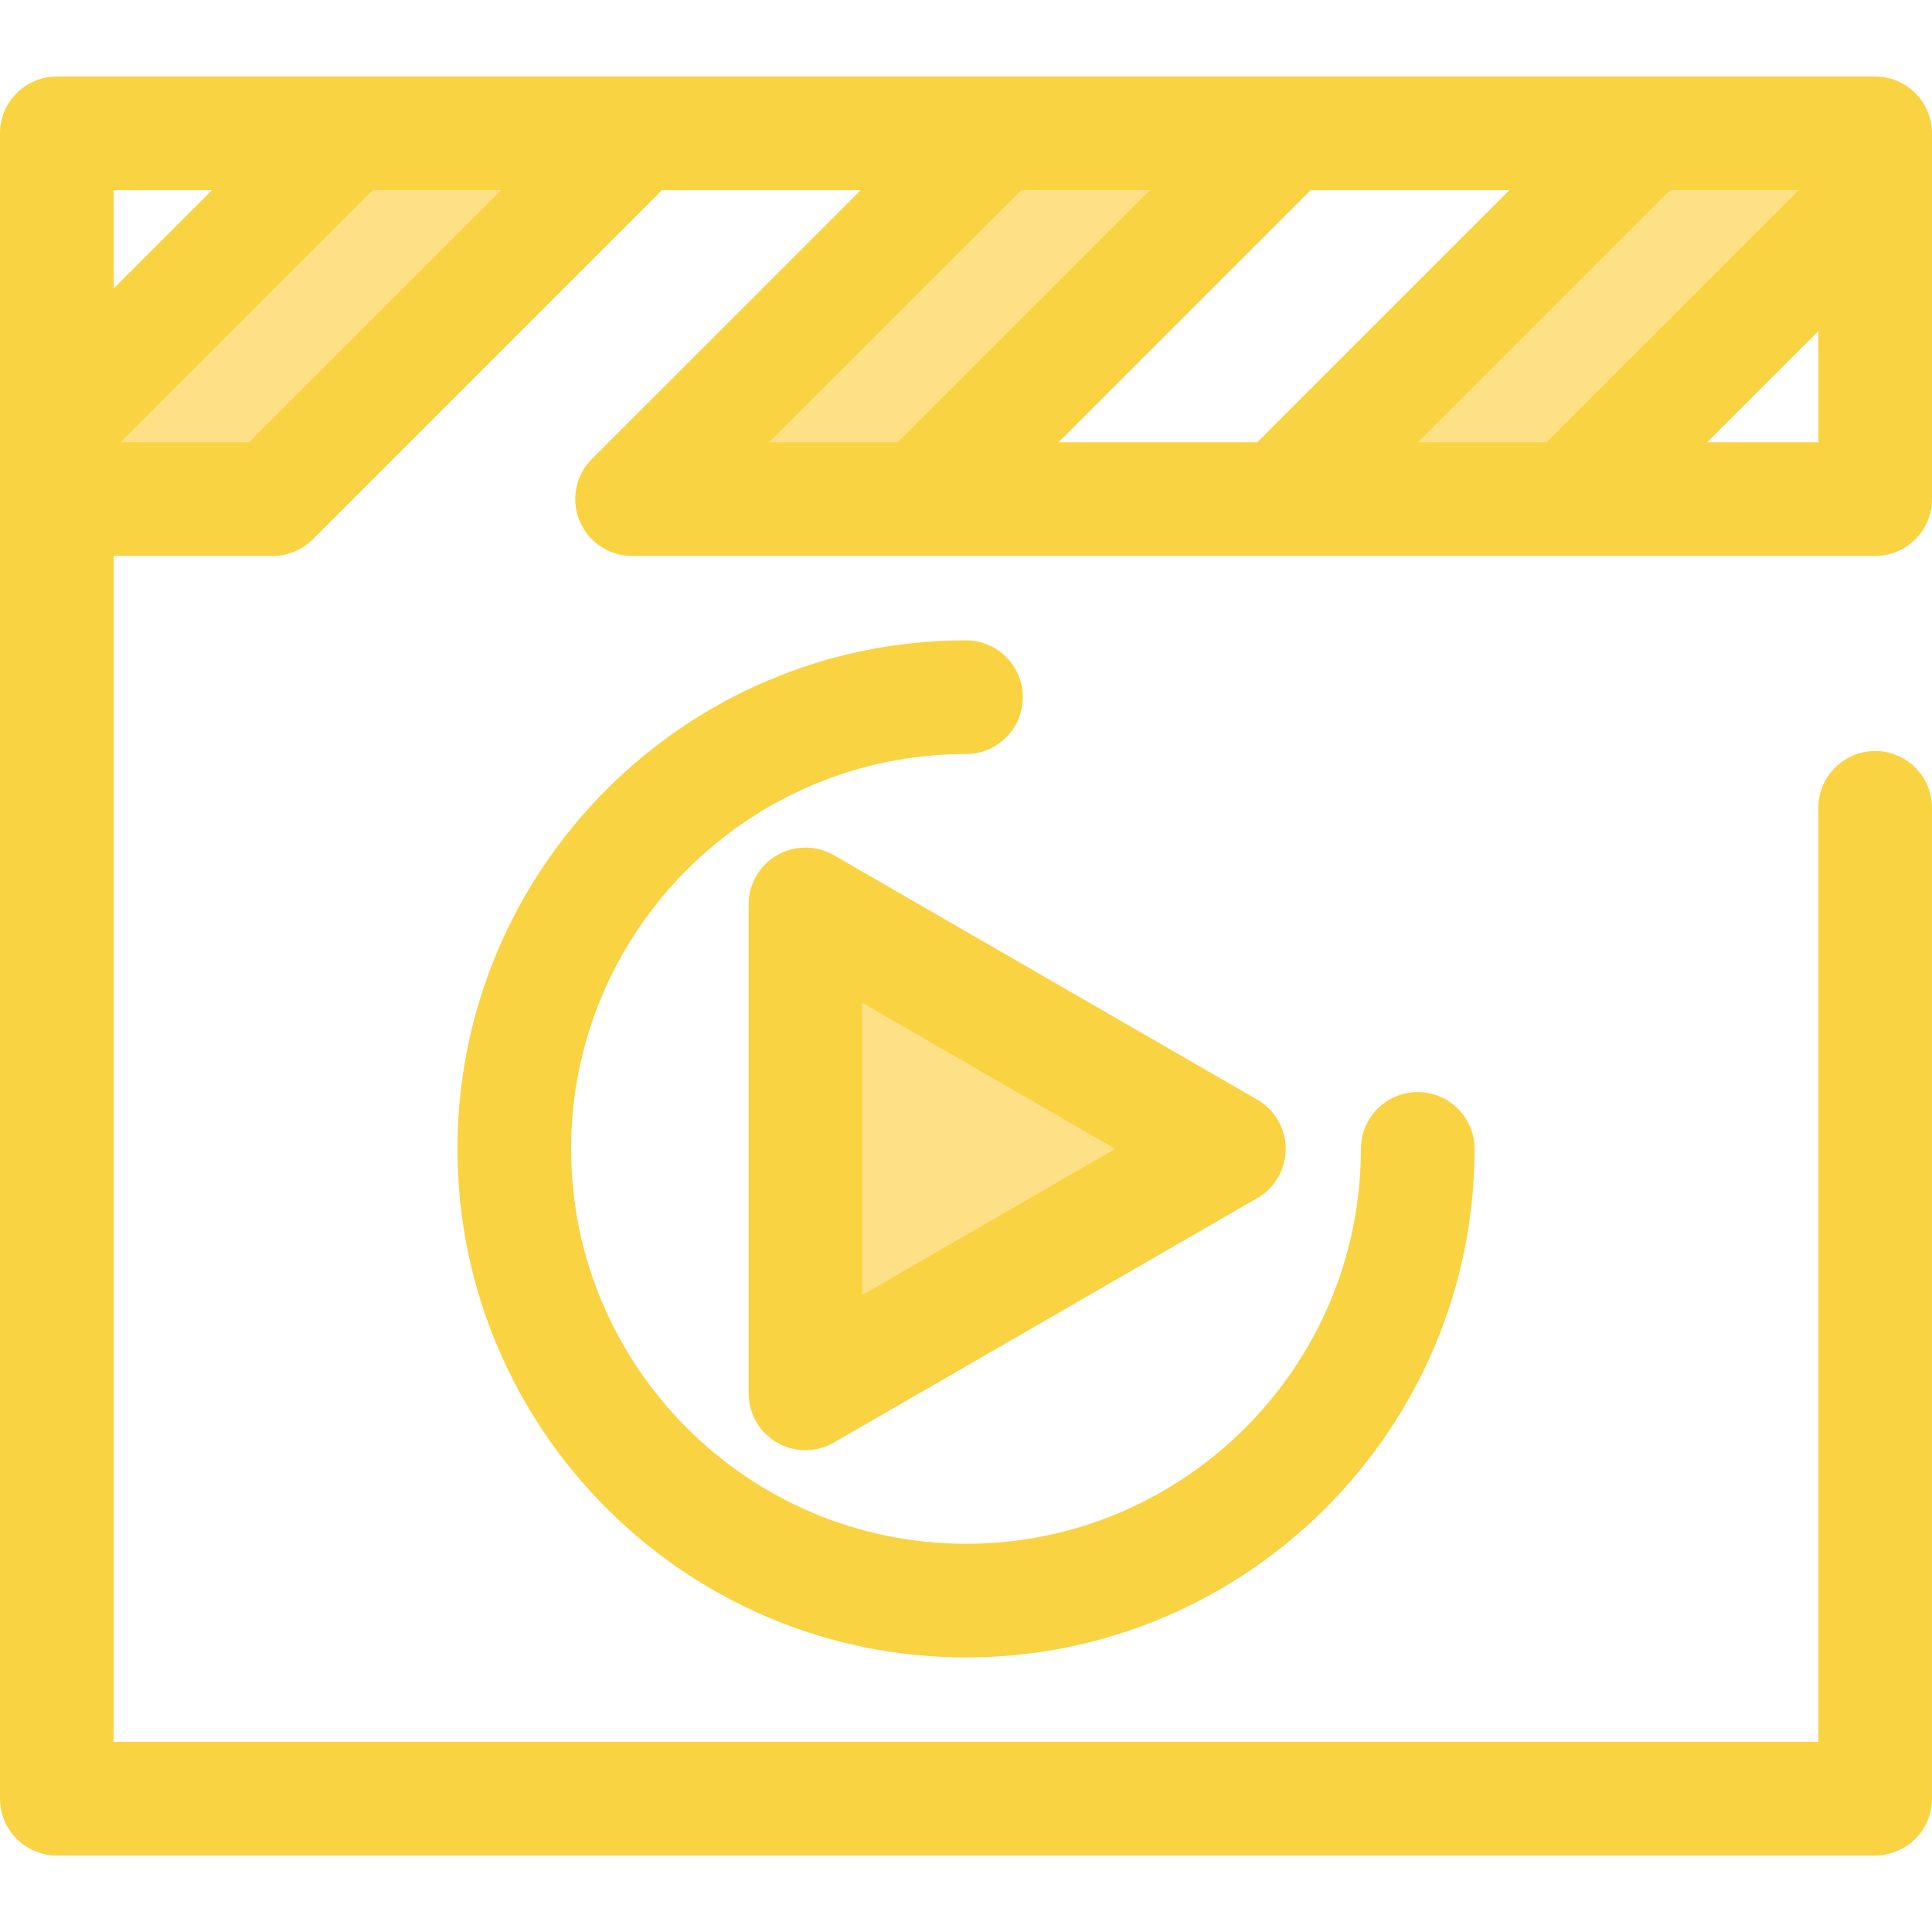
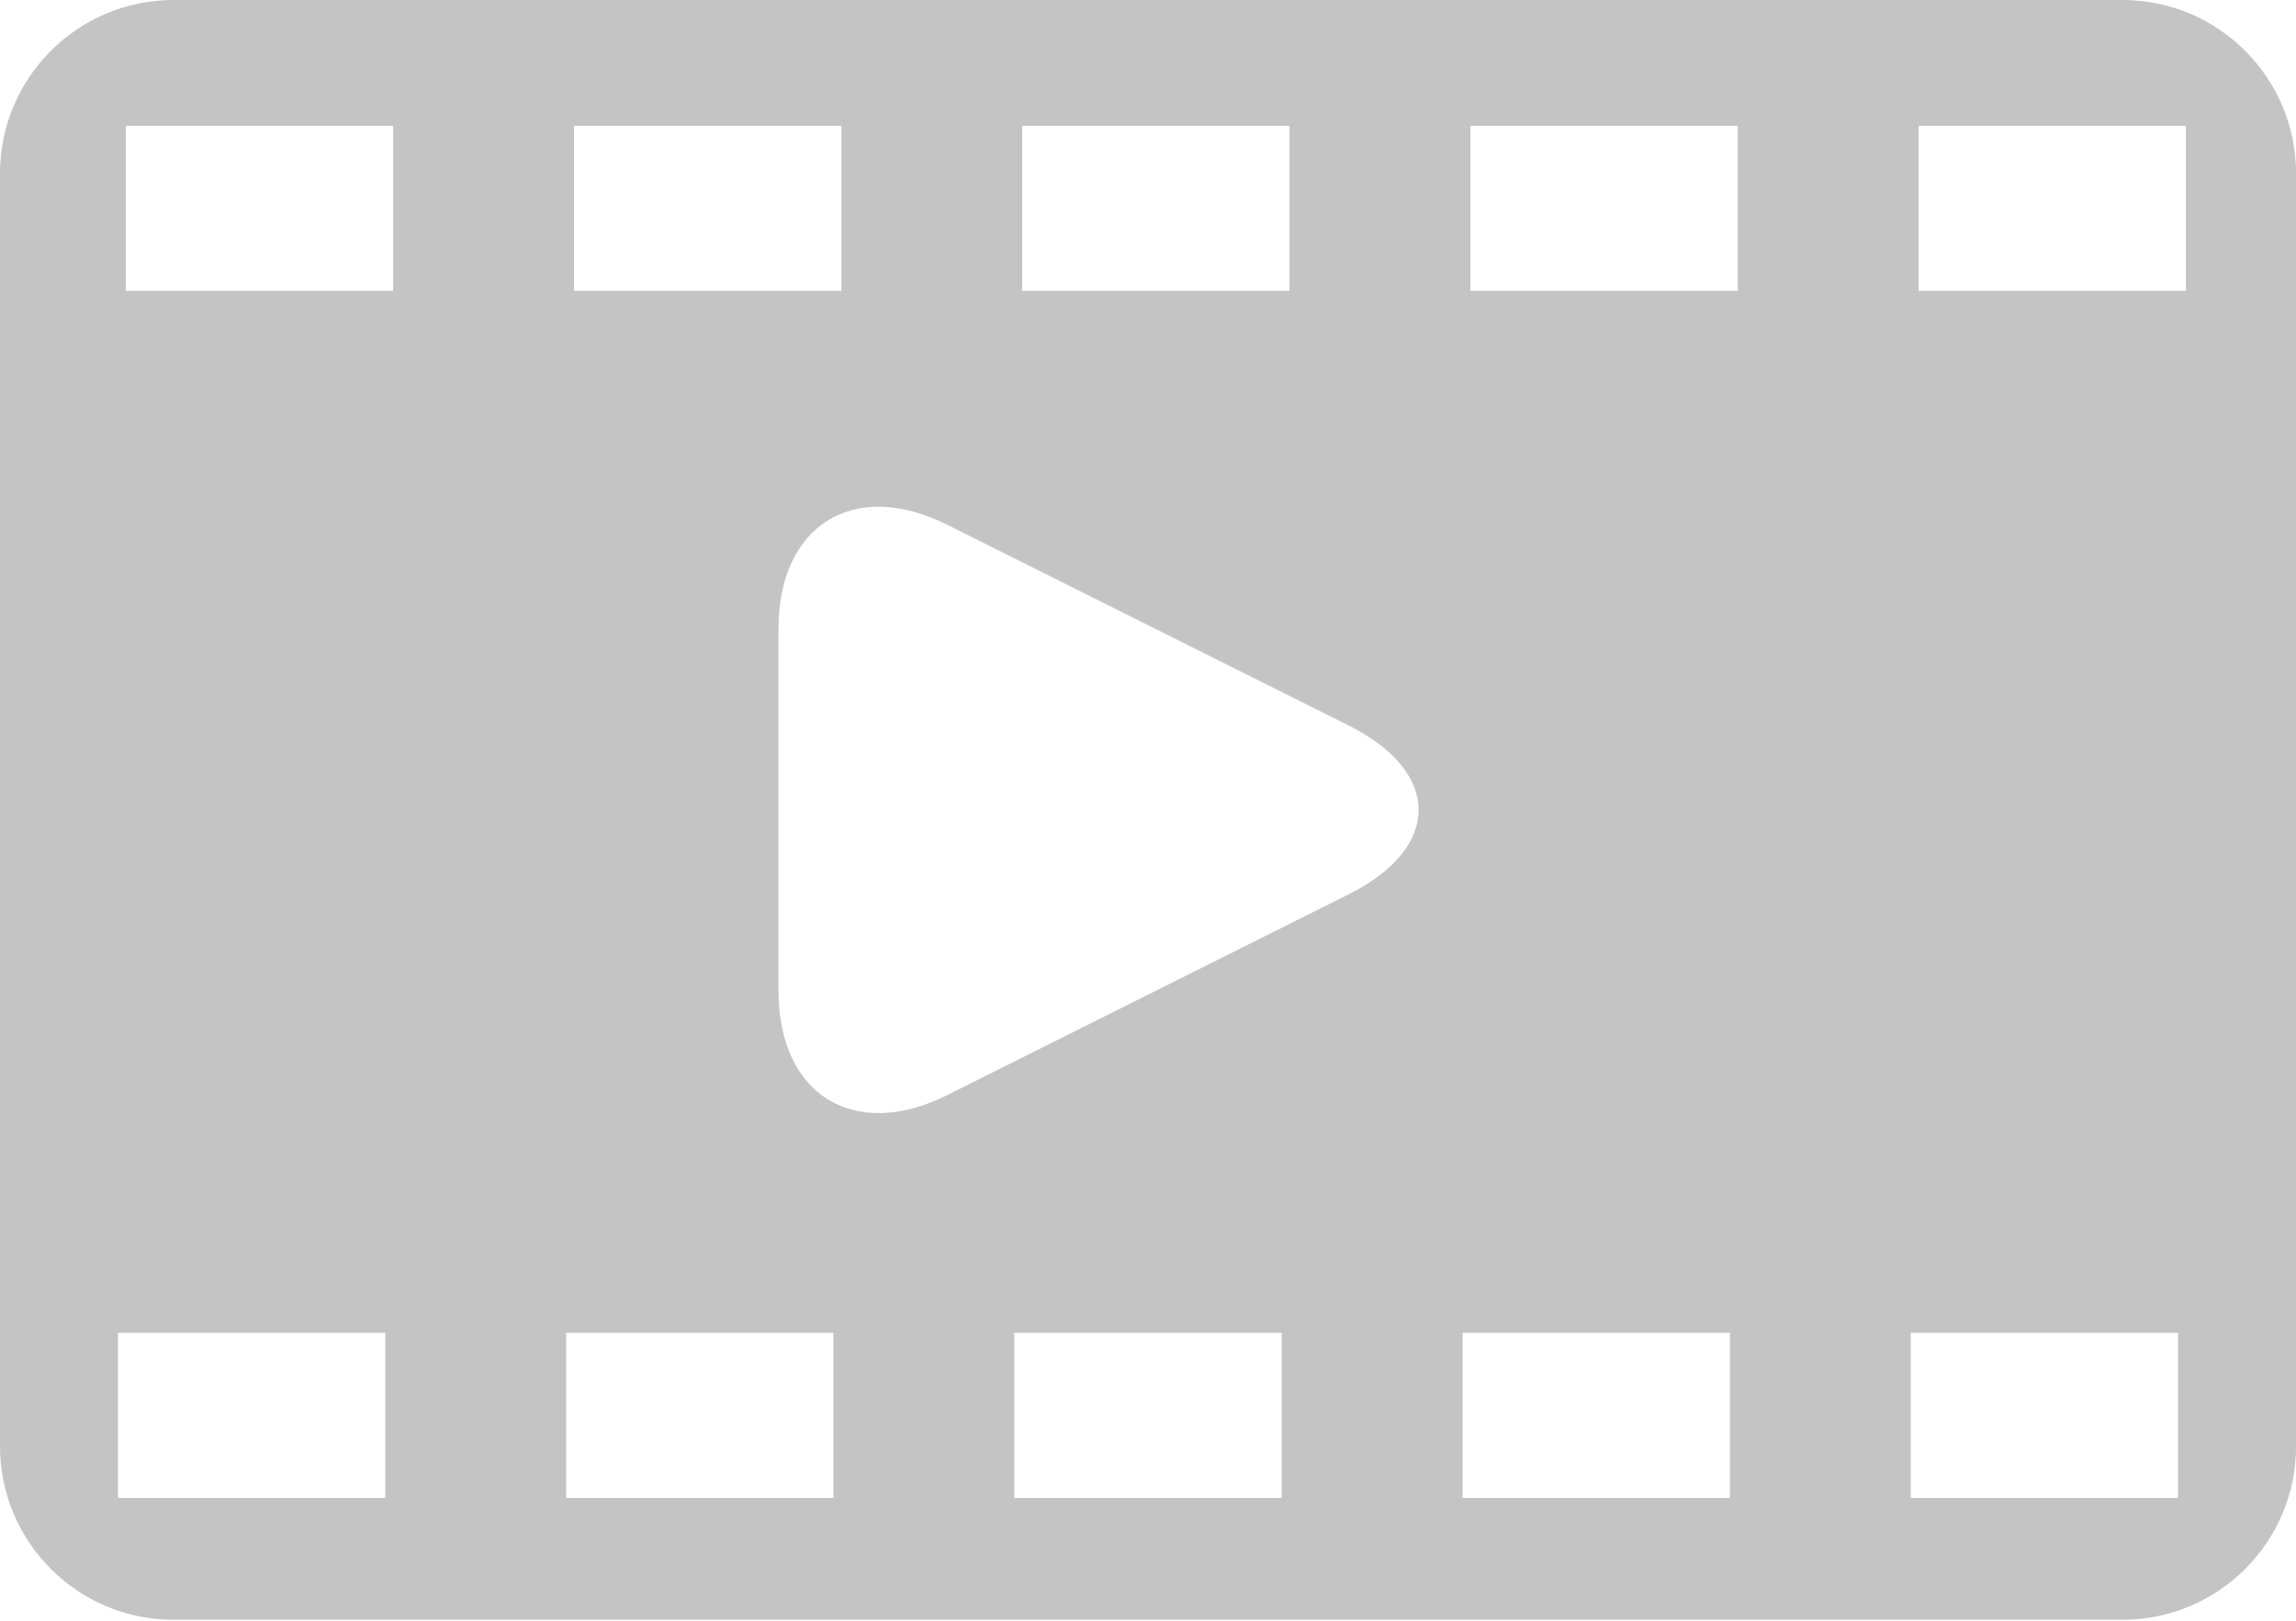
- <svg xmlns="http://www.w3.org/2000/svg" version="1.1" width="512" height="512" x="0" y="0" viewBox="0 0 511.998 511.998" style="enable-background:new 0 0 512 512" xml:space="preserve" class="">
-   <g>
-     <path style="" d="M256,439.233c-74.312,0-134.769-60.456-134.769-134.769S181.688,169.696,256,169.696  c8.315,0,15.058,6.741,15.058,15.058c0,8.317-6.743,15.058-15.058,15.058c-57.705,0-104.653,46.948-104.653,104.653  S198.295,409.117,256,409.117s104.653-46.948,104.653-104.653c0-8.316,6.743-15.058,15.058-15.058s15.058,6.741,15.058,15.058  C390.769,378.776,330.311,439.233,256,439.233z" fill="#f9d342" data-original="#ffc61b" class="" />
-     <polygon style="" points="213.449,239.673 325.672,304.465 213.449,369.256 " fill="#fee187" data-original="#fee187" class="" />
-     <path style="" d="M213.449,384.314c-2.601,0-5.2-0.673-7.529-2.018c-4.659-2.689-7.529-7.66-7.529-13.04V239.673  c0-5.38,2.87-10.351,7.529-13.04c4.659-2.689,10.399-2.689,15.058,0l112.221,64.791c4.659,2.689,7.529,7.66,7.529,13.04  c0,5.38-2.87,10.351-7.529,13.04l-112.221,64.791C218.65,383.641,216.05,384.314,213.449,384.314z M228.507,265.755v77.419  l67.047-38.709L228.507,265.755z" fill="#f9d342" data-original="#ffc61b" class="" />
-     <g>
-       <polygon style="" points="169.191,35.336 72.263,132.264 15.058,132.264 15.058,112.809 92.531,35.336  " fill="#fee187" data-original="#fee187" class="" />
-       <polygon style="" points="341.092,35.336 244.164,132.264 167.505,132.264 264.448,35.336  " fill="#fee187" data-original="#fee187" class="" />
-       <polygon style="" points="496.942,35.336 496.942,51.403 416.066,132.264 339.421,132.264 436.349,35.336  " fill="#fee187" data-original="#fee187" class="" />
-     </g>
-     <path style="" d="M496.942,20.278h-60.593h-95.257h-76.645h-95.257h-76.66H15.058C6.741,20.278,0,27.019,0,35.336  v77.473v19.455c0,0.035,0.005,0.068,0.005,0.102v344.297c0,8.317,6.741,15.058,15.058,15.058h481.872  c8.315,0,15.058-6.741,15.058-15.058V214.089c0-8.316-6.743-15.058-15.058-15.058s-15.058,6.741-15.058,15.058v247.516H30.12  V147.322h40.635h1.506c3.993,0,7.824-1.587,10.647-4.41l92.517-92.517h52.662l-71.233,71.221c-4.307,4.307-5.596,10.783-3.265,16.41  c2.329,5.627,7.821,9.295,13.912,9.295h7.686h68.976h95.257h76.643h80.876c8.315,0,15.058-6.741,15.058-15.058V51.401V35.334  C512,27.019,505.257,20.278,496.942,20.278z M280.517,117.206l66.811-66.812h52.667l-66.811,66.812H280.517z M56.177,50.394  L30.116,76.456V50.394H56.177z M66.026,117.206h-34.07l66.812-66.812h34.07L66.026,117.206z M203.862,117.206l66.823-66.812h34.055  l-66.812,66.812H203.862z M375.774,117.206l66.812-66.812h34.067l-66.824,66.812H375.774z M452.423,117.206l29.461-29.455v29.455  H452.423z" fill="#f9d342" data-original="#ffc61b" class="" />
-     <g>
- </g>
-     <g>
- </g>
-     <g>
- </g>
-     <g>
- </g>
-     <g>
- </g>
-     <g>
- </g>
-     <g>
- </g>
-     <g>
- </g>
-     <g>
- </g>
-     <g>
- </g>
-     <g>
- </g>
-     <g>
- </g>
-     <g>
- </g>
-     <g>
- </g>
-     <g>
- </g>
-   </g>
+ <svg xmlns="http://www.w3.org/2000/svg" width="34" height="24" viewBox="0 0 34 24" fill="none">
+   <path d="M2.57 23.986H31.43C32.85 23.986 34.001 22.835 34.001 21.416V2.57C34.001 1.151 32.85 0 31.43 0H2.57C1.151 0 0 1.151 0 2.57V21.416C0 22.835 1.151 23.986 2.57 23.986ZM18.979 22.182H15.02V19.736H18.979V22.182ZM28.412 1.863H32.37V4.308H28.412V1.863ZM28.295 19.736H32.254V22.182H28.295V19.736ZM21.774 1.863H25.733V4.308H21.774V1.863ZM21.658 19.736H25.617V22.182H21.658V19.736ZM15.138 1.863H19.096V4.308H15.138V1.863ZM14.027 7.771L19.973 10.744C21.352 11.434 21.352 12.553 19.973 13.242L14.027 16.216C12.648 16.905 11.528 16.214 11.528 14.67V9.316C11.528 7.773 12.647 7.081 14.027 7.771ZM8.5 1.863H12.46V4.308H8.5V1.863ZM8.384 19.736H12.342V22.182H8.384V19.736ZM1.863 1.863H5.822V4.308H1.863V1.863ZM1.747 19.736H5.706V22.182H1.747V19.736Z" fill="#C4C4C4" />
</svg>
